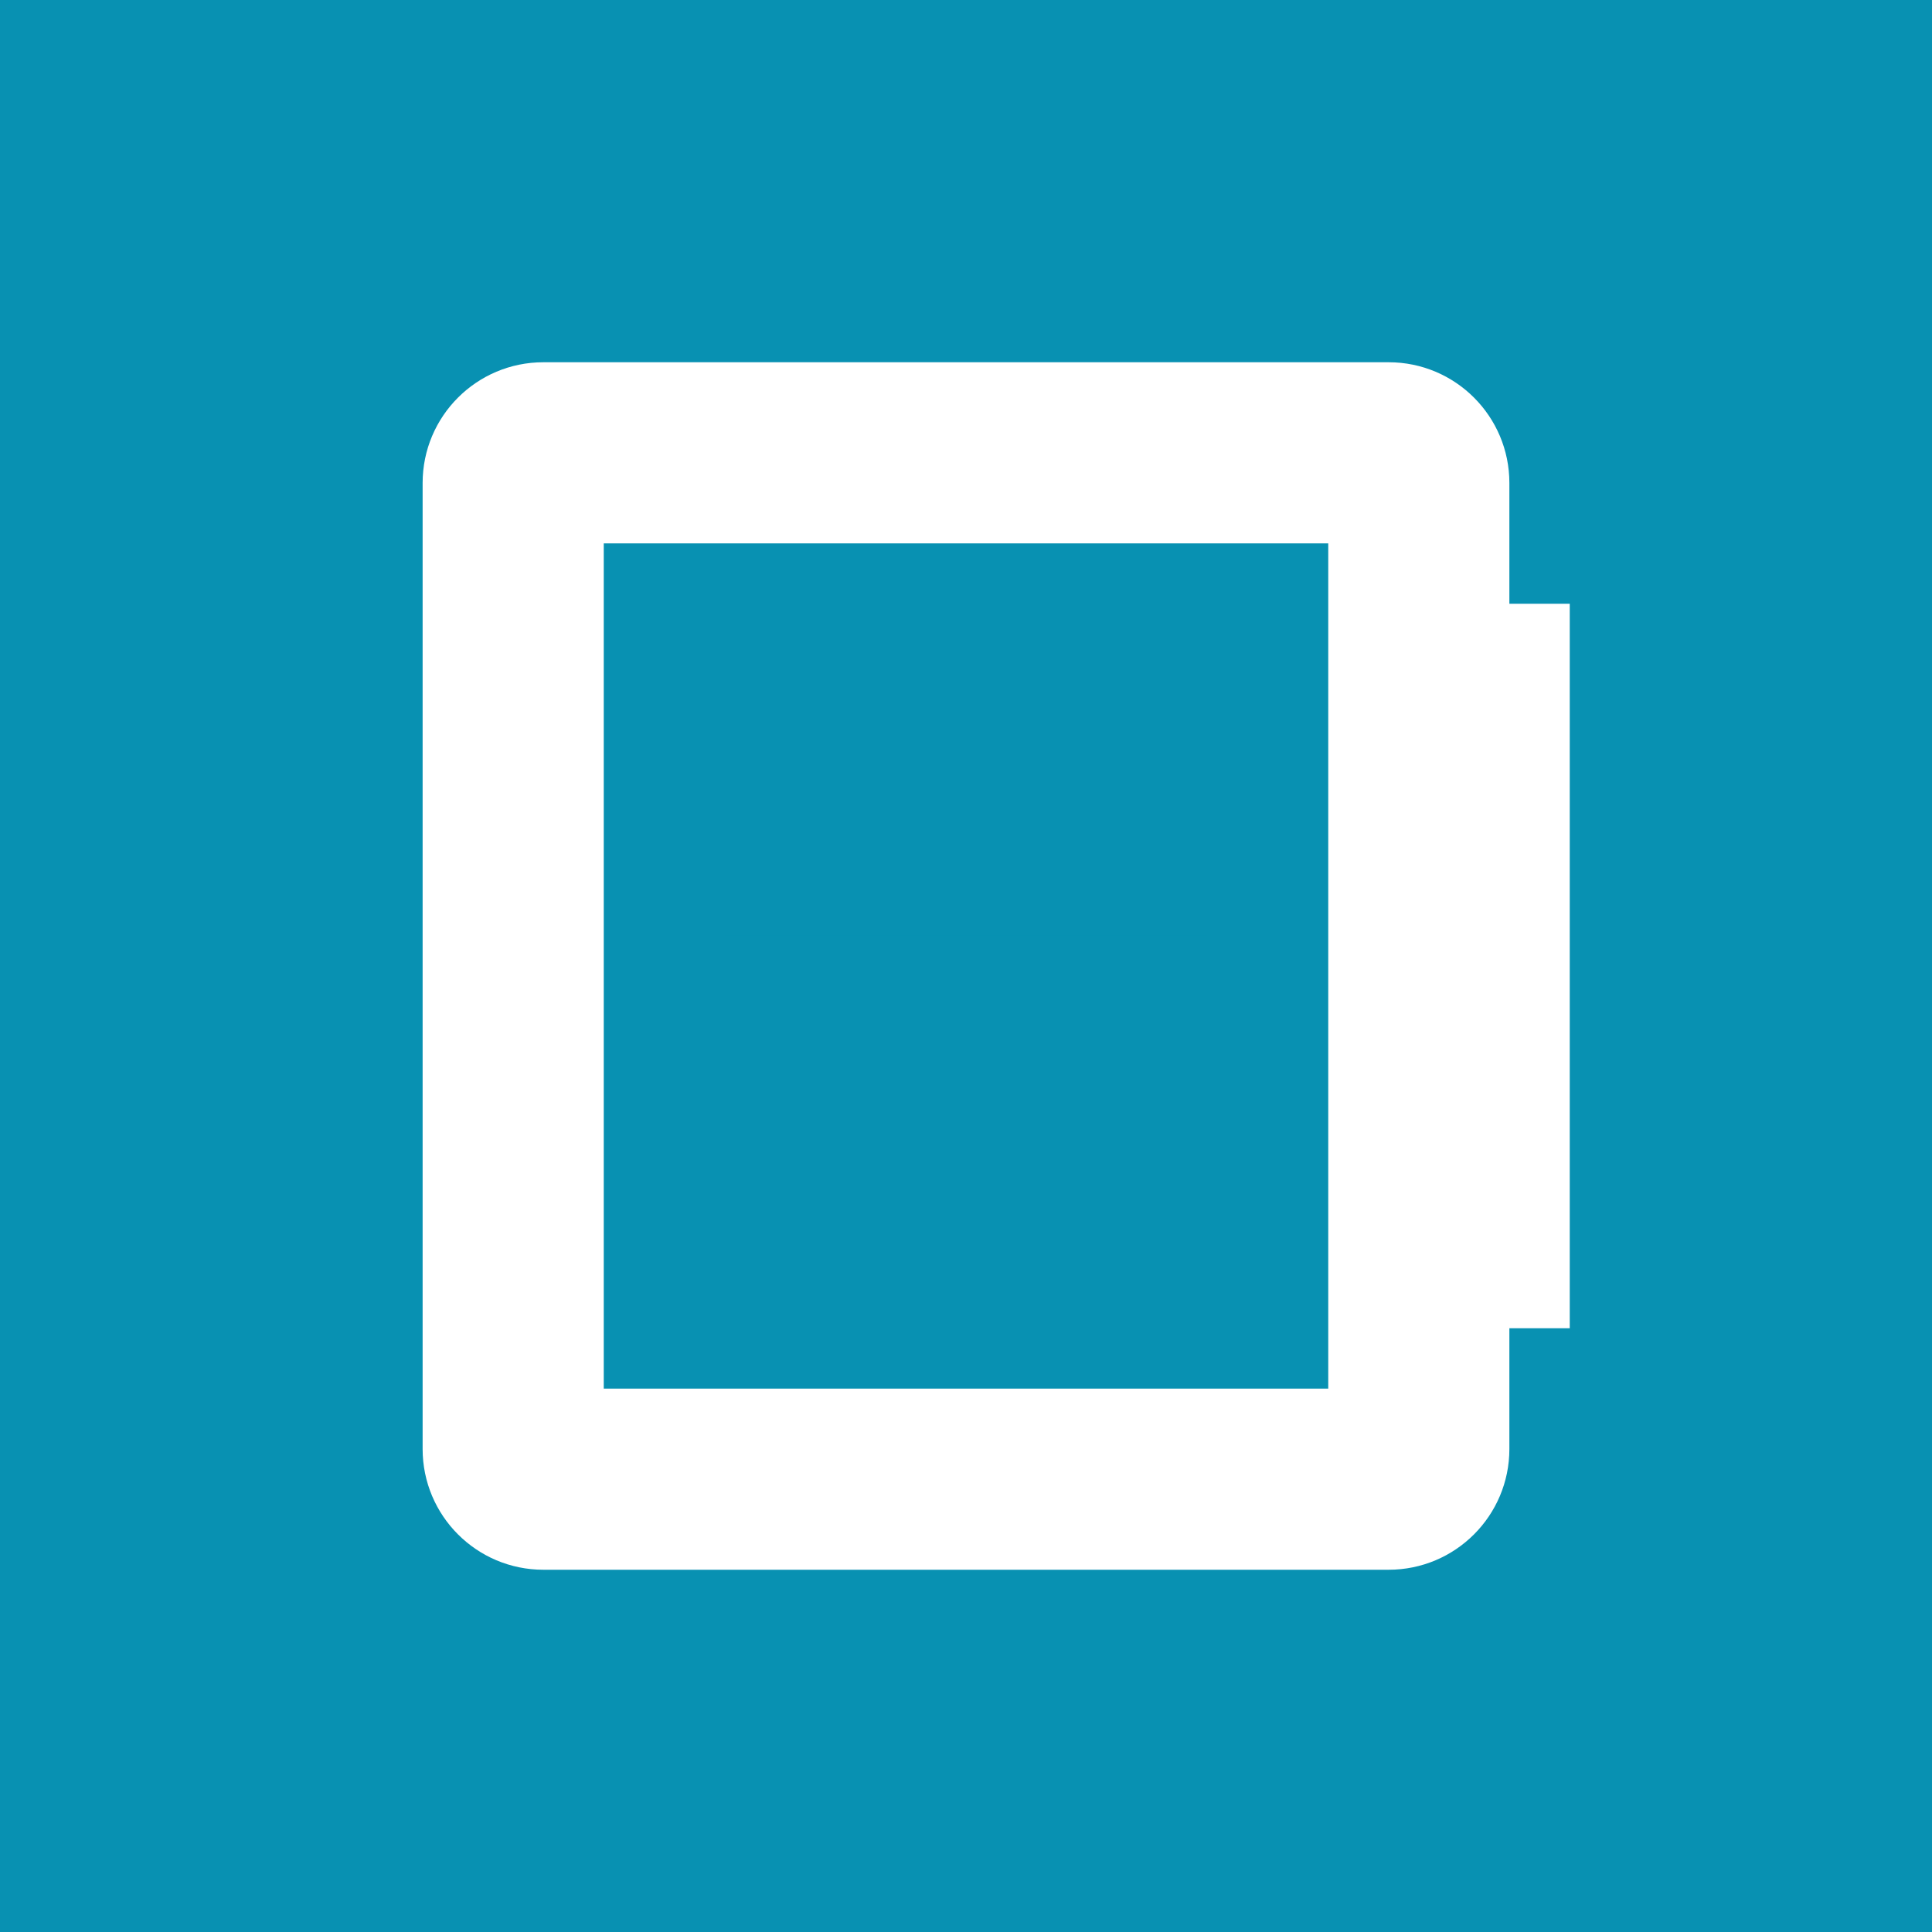
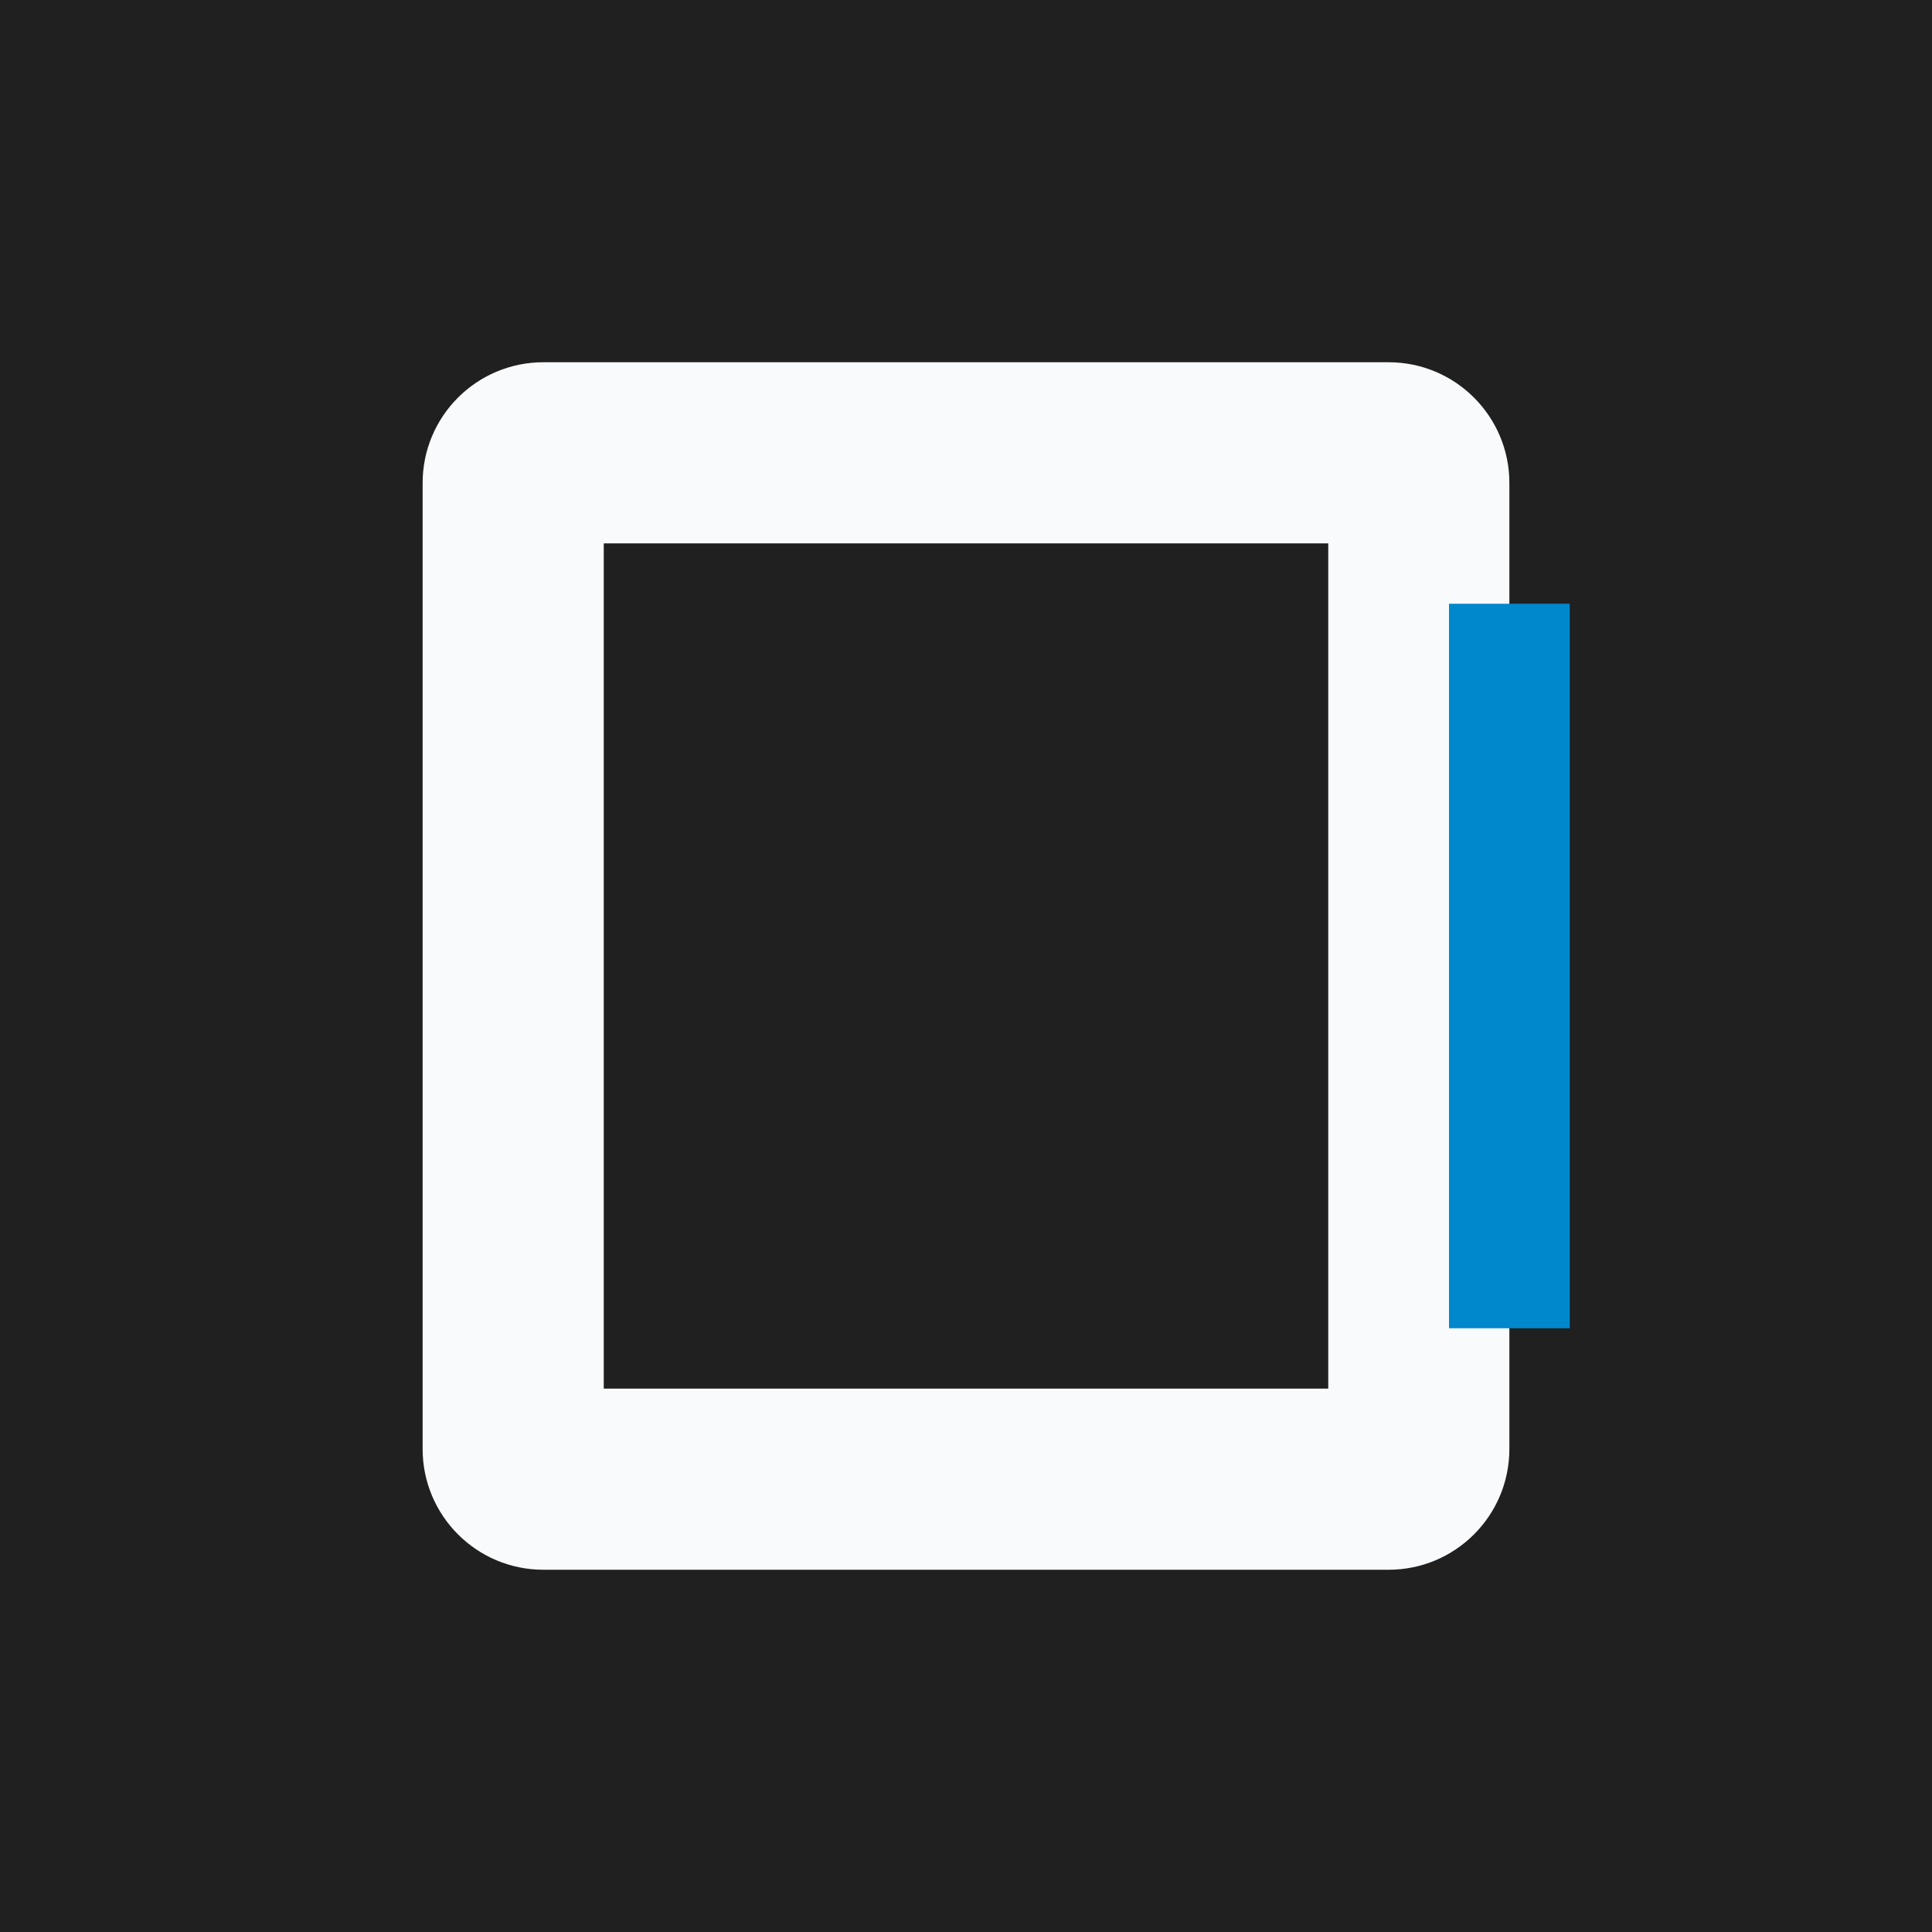
- <svg xmlns="http://www.w3.org/2000/svg" viewBox="0 0 64 64" role="img" aria-label="POS Profesional">
-   <rect width="64" height="64" fill="#0891b2" />
-   <path fill="#ffffff" d="M18 12h28a4 4 0 0 1 4 4v32a4 4 0 0 1-4 4H18a4 4 0 0 1-4-4V16a4 4 0 0 1 4-4Zm2 6v28h24V18H20Z" />
-   <path fill="#0891b2" d="M24 23h16v4H24v-4Zm0 8h16v4H24v-4Zm0 8h10v4H24v-4Z" />
-   <path fill="#ffffff" d="M48 20h4v24h-4z" />
+ <svg xmlns="http://www.w3.org/2000/svg" viewBox="0 0 64 64" role="img" aria-label="Punto de Venta">
+   <rect width="64" height="64" fill="#202020" />
+   <path fill="#f8fafc" d="M18 12h28a4 4 0 0 1 4 4v32a4 4 0 0 1-4 4H18a4 4 0 0 1-4-4V16a4 4 0 0 1 4-4Zm2 6v28h24V18H20Z" />
+   <path fill="#202020" d="M24 23h16v4H24v-4Zm0 8h16v4H24v-4Zm0 8h10v4H24v-4Z" />
+   <path fill="#0088cc" d="M48 20h4v24h-4z" />
</svg>
